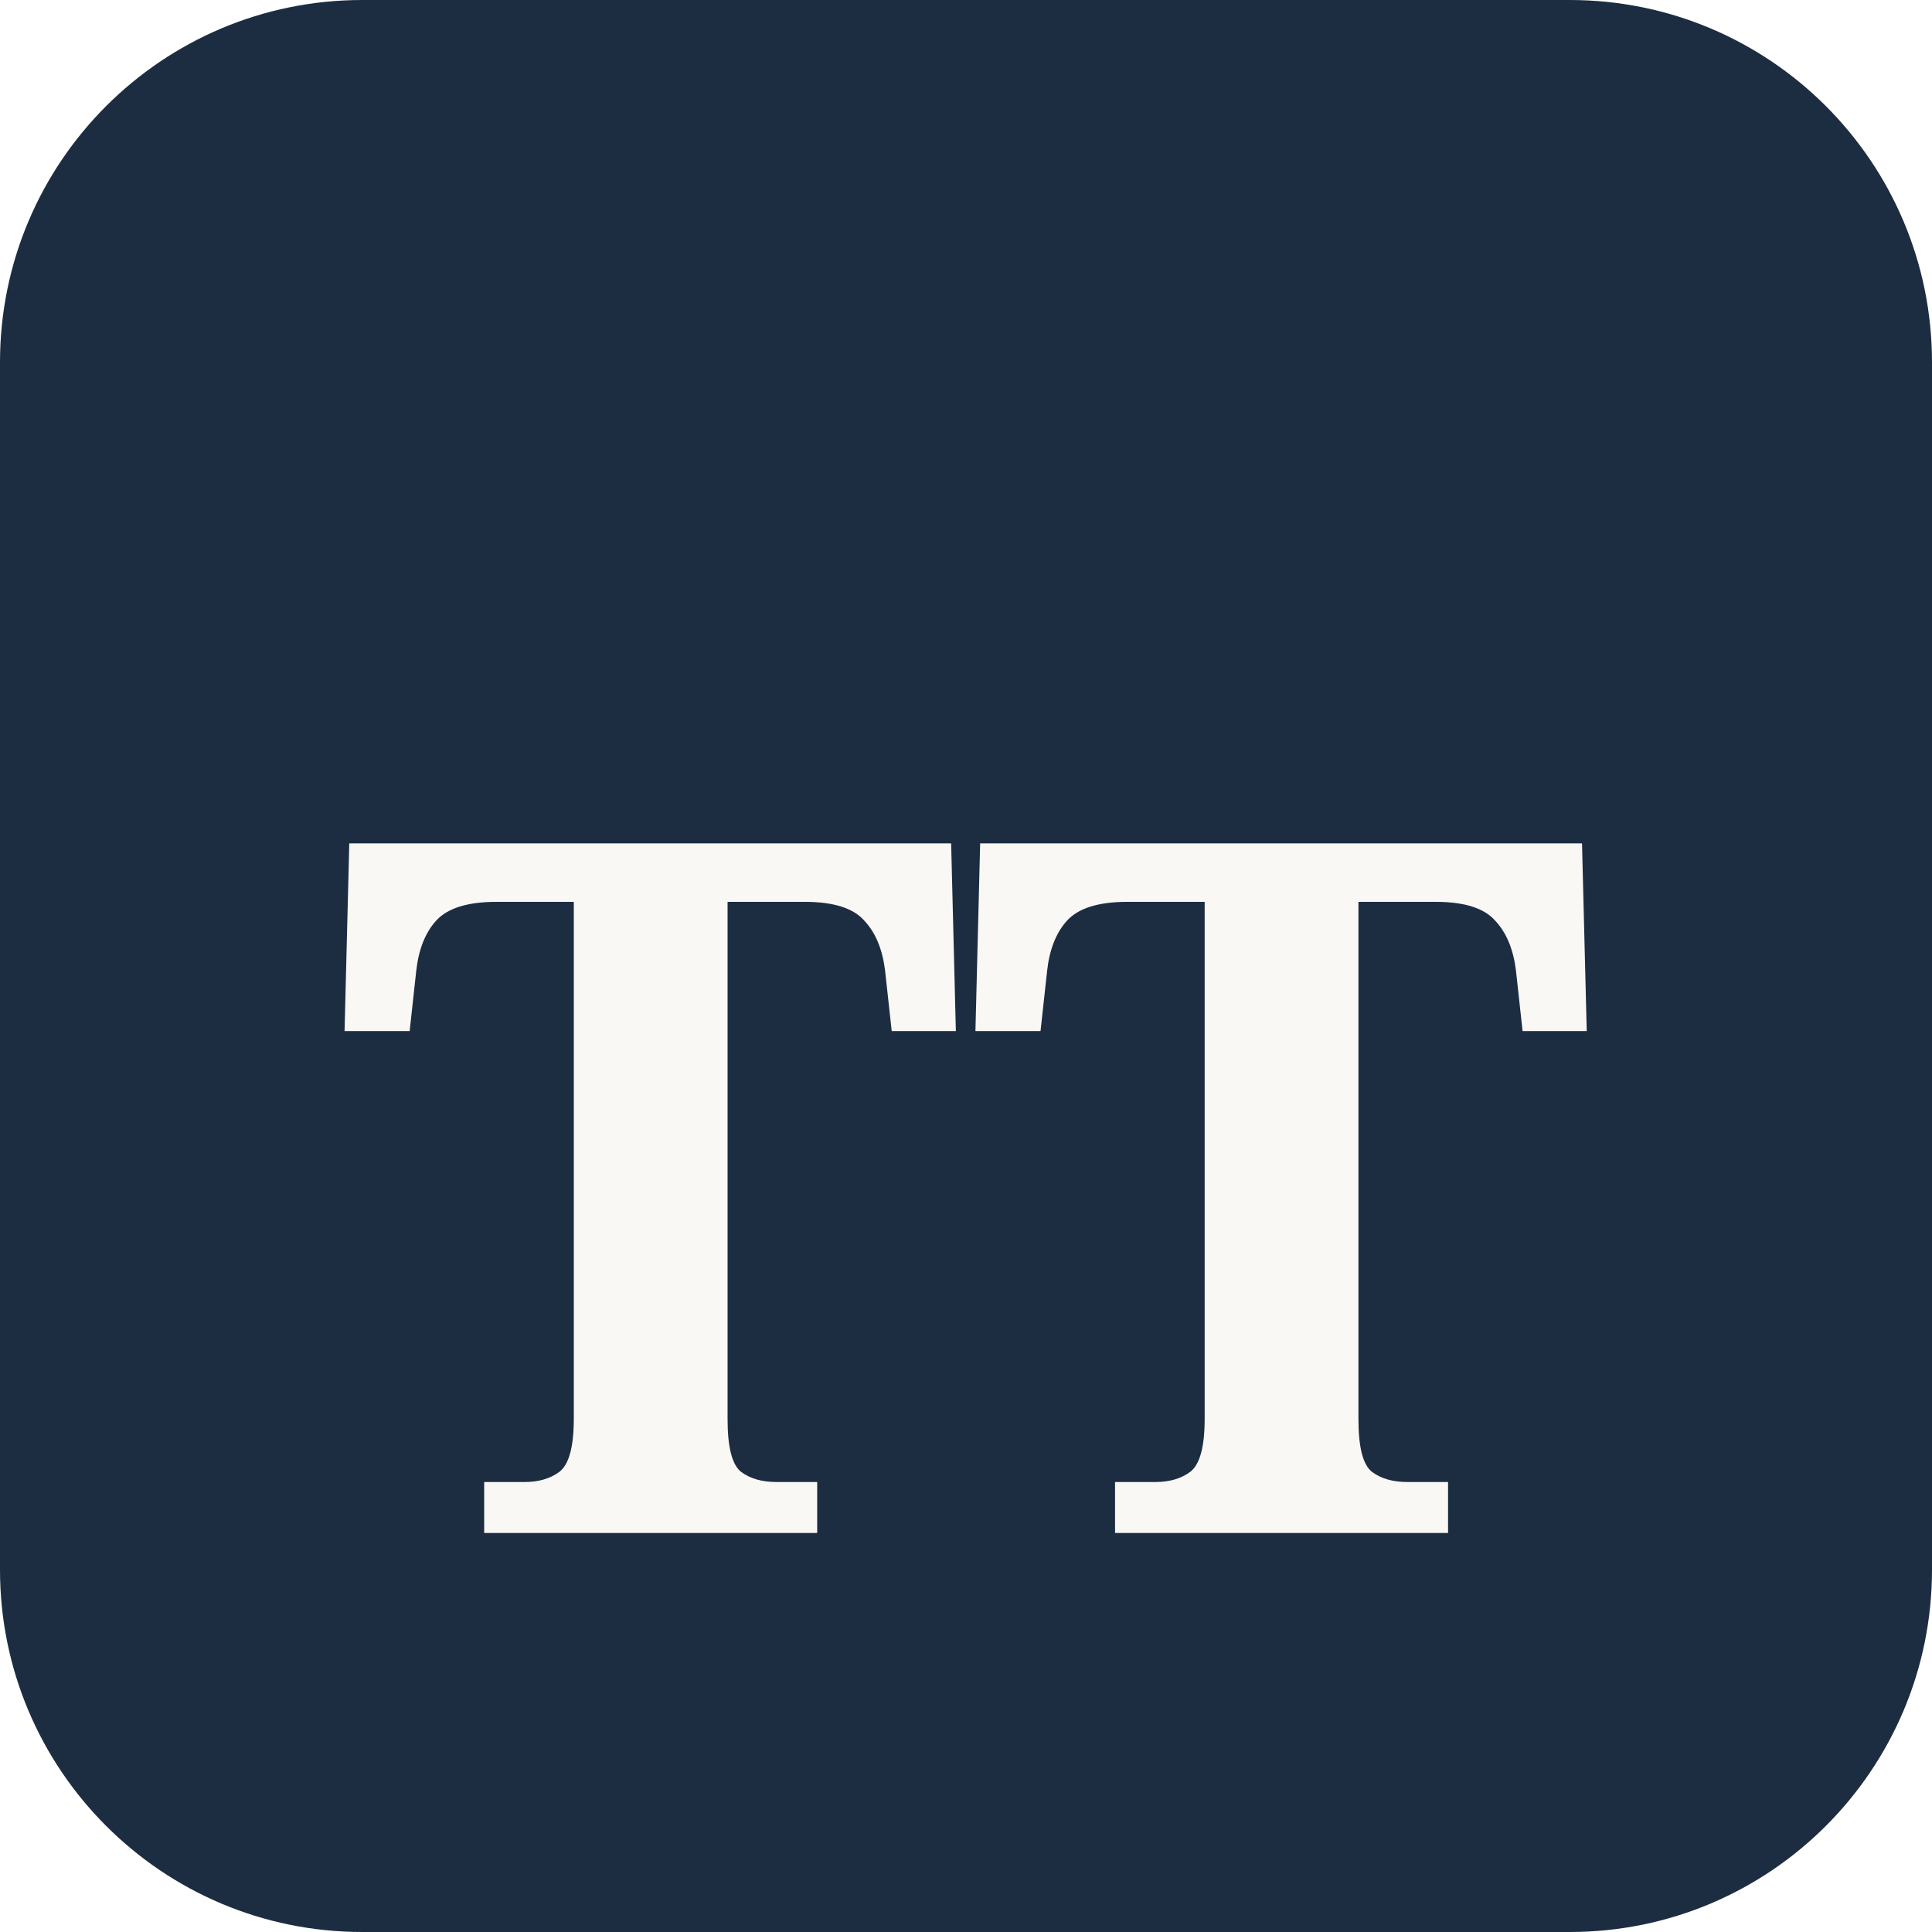
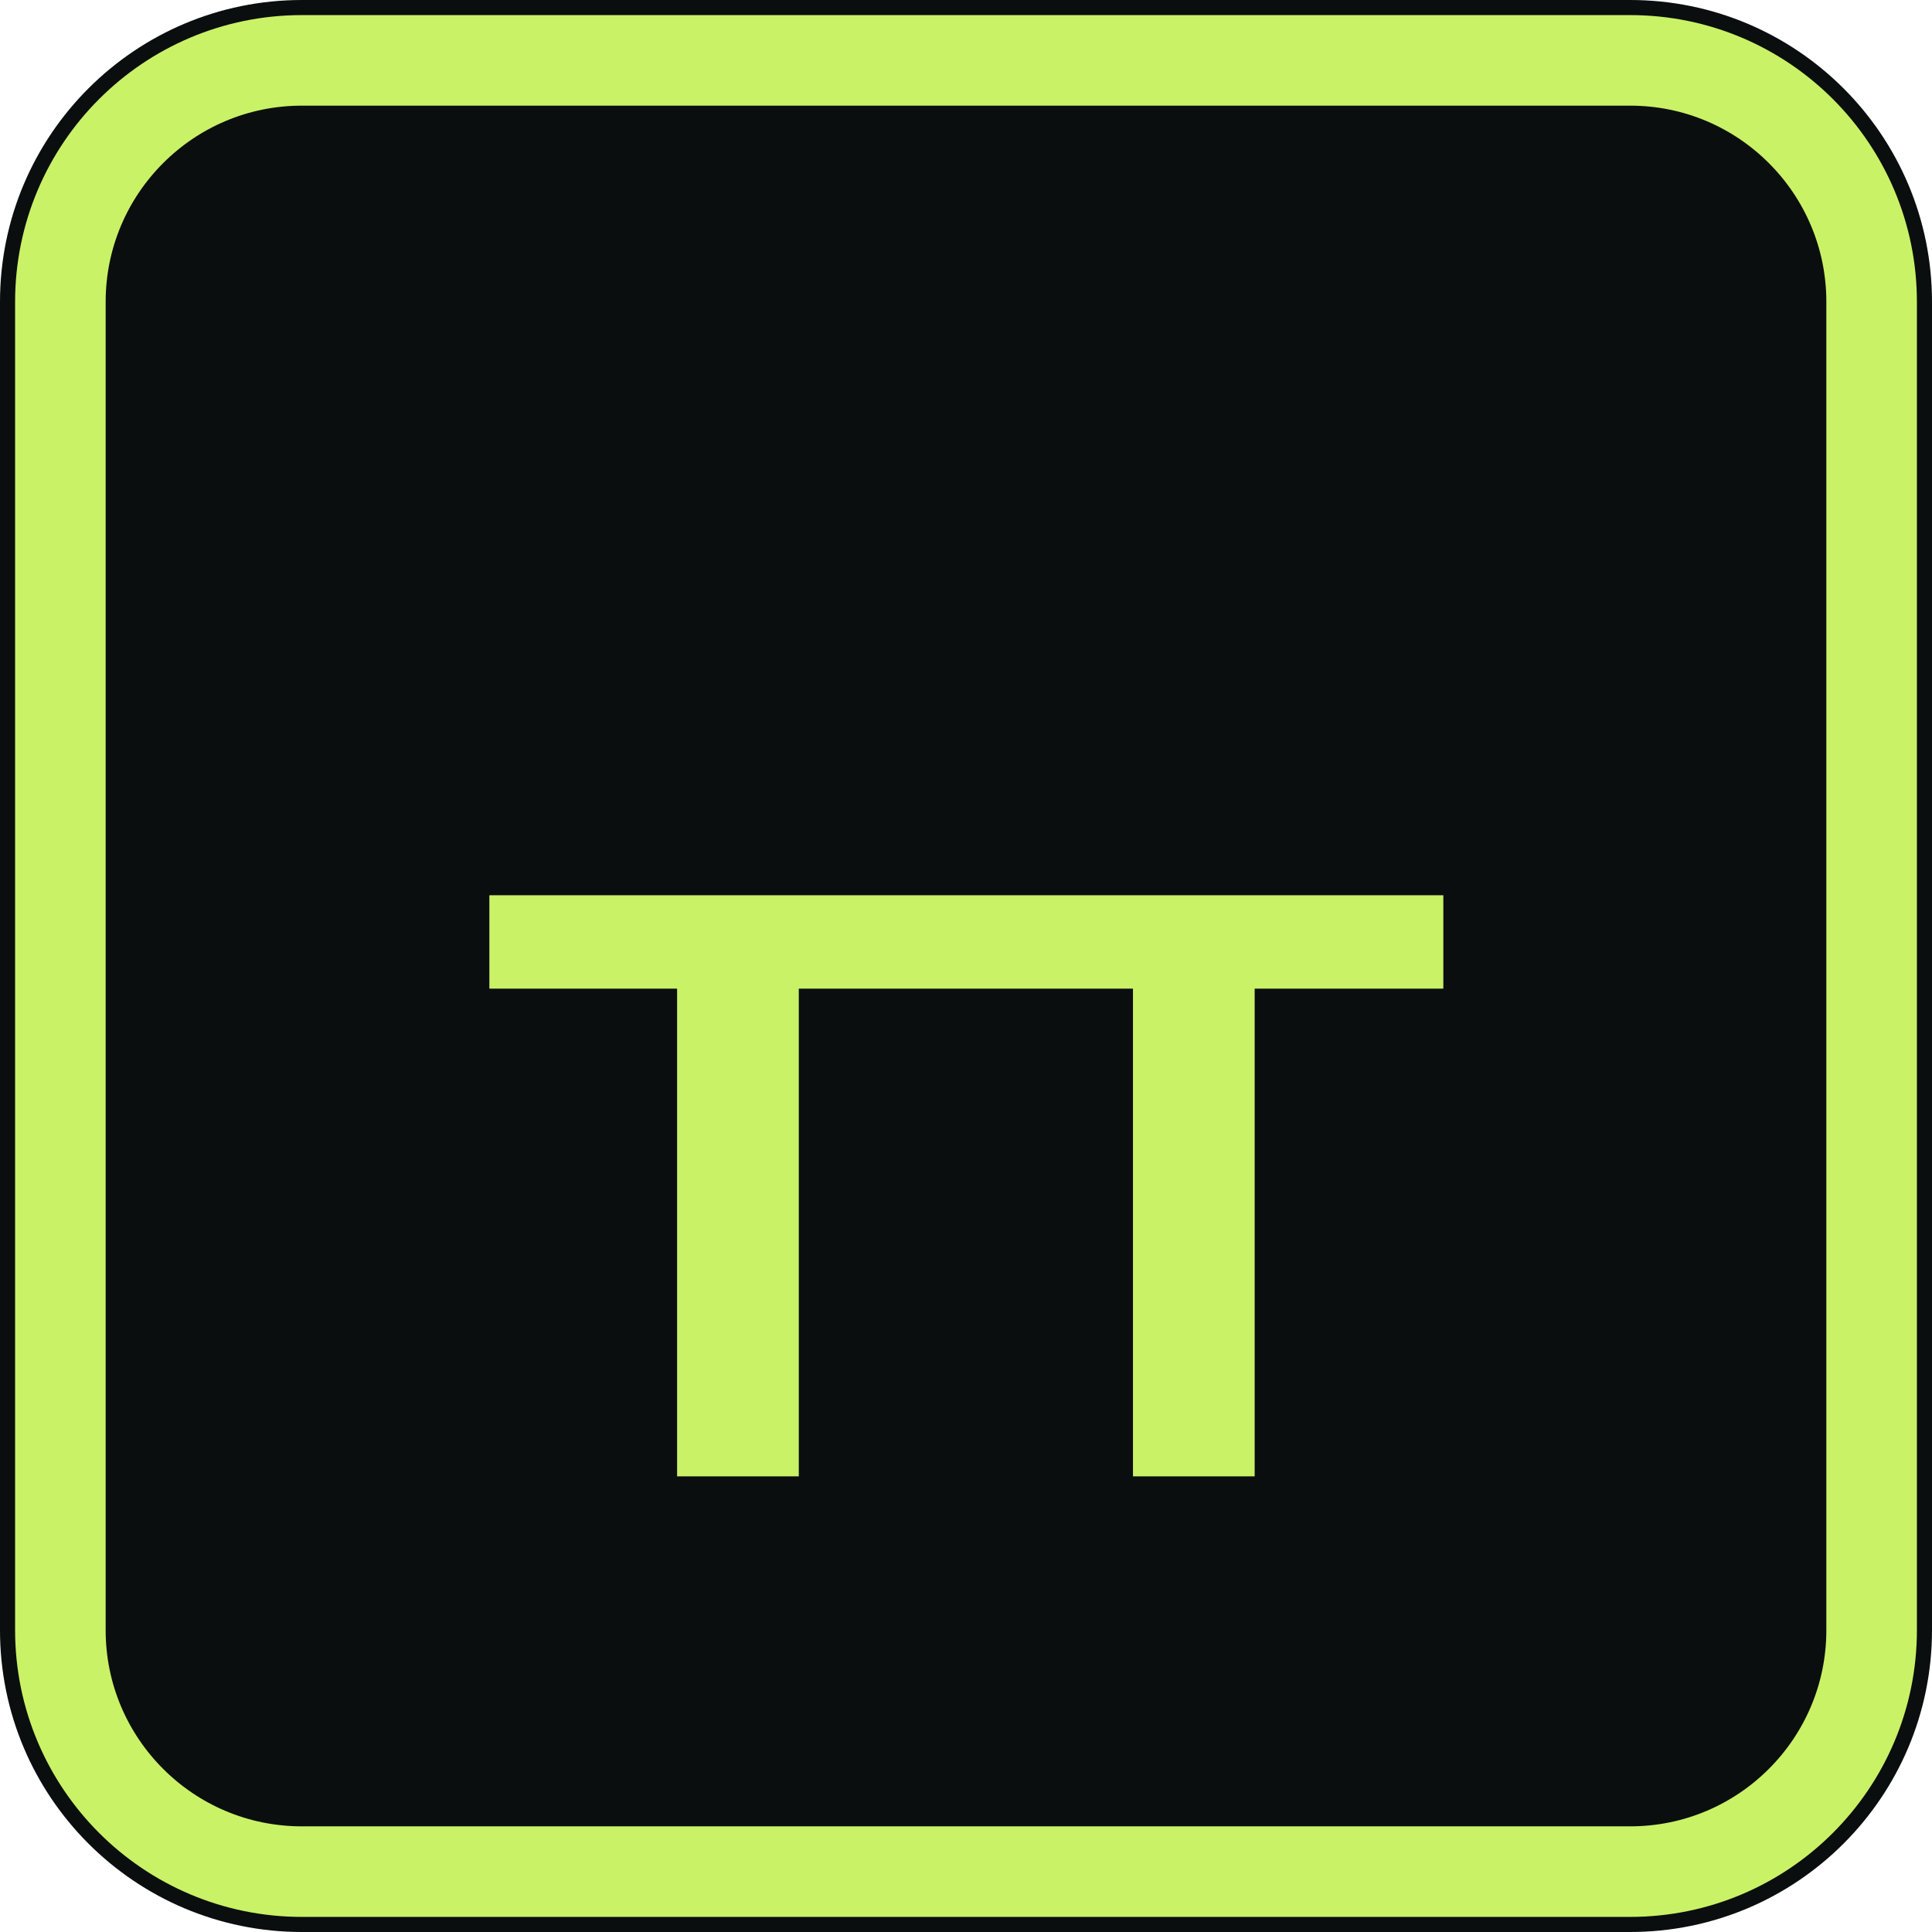
<svg xmlns="http://www.w3.org/2000/svg" viewBox="0 0 32 32" fill="none">
-   <rect width="32" height="32" rx="6" fill="#1c2d42" />
-   <text x="50%" y="62%" dominant-baseline="middle" text-anchor="middle" font-family="Lora, Georgia, serif" font-size="16" font-weight="bold" fill="#faf8f5">TT</text>
+   <rect width="32" height="32" rx="5" fill="#0b0e0f" />
+   <rect x="1" y="1" width="30" height="30" rx="4" stroke="#c9f266" stroke-width="1.5" />
+   <text x="50%" y="64%" dominant-baseline="middle" text-anchor="middle" font-family="Space Grotesk, Arial, sans-serif" font-size="14" font-weight="700" letter-spacing="-1" fill="#c9f266">TT</text>
</svg>
